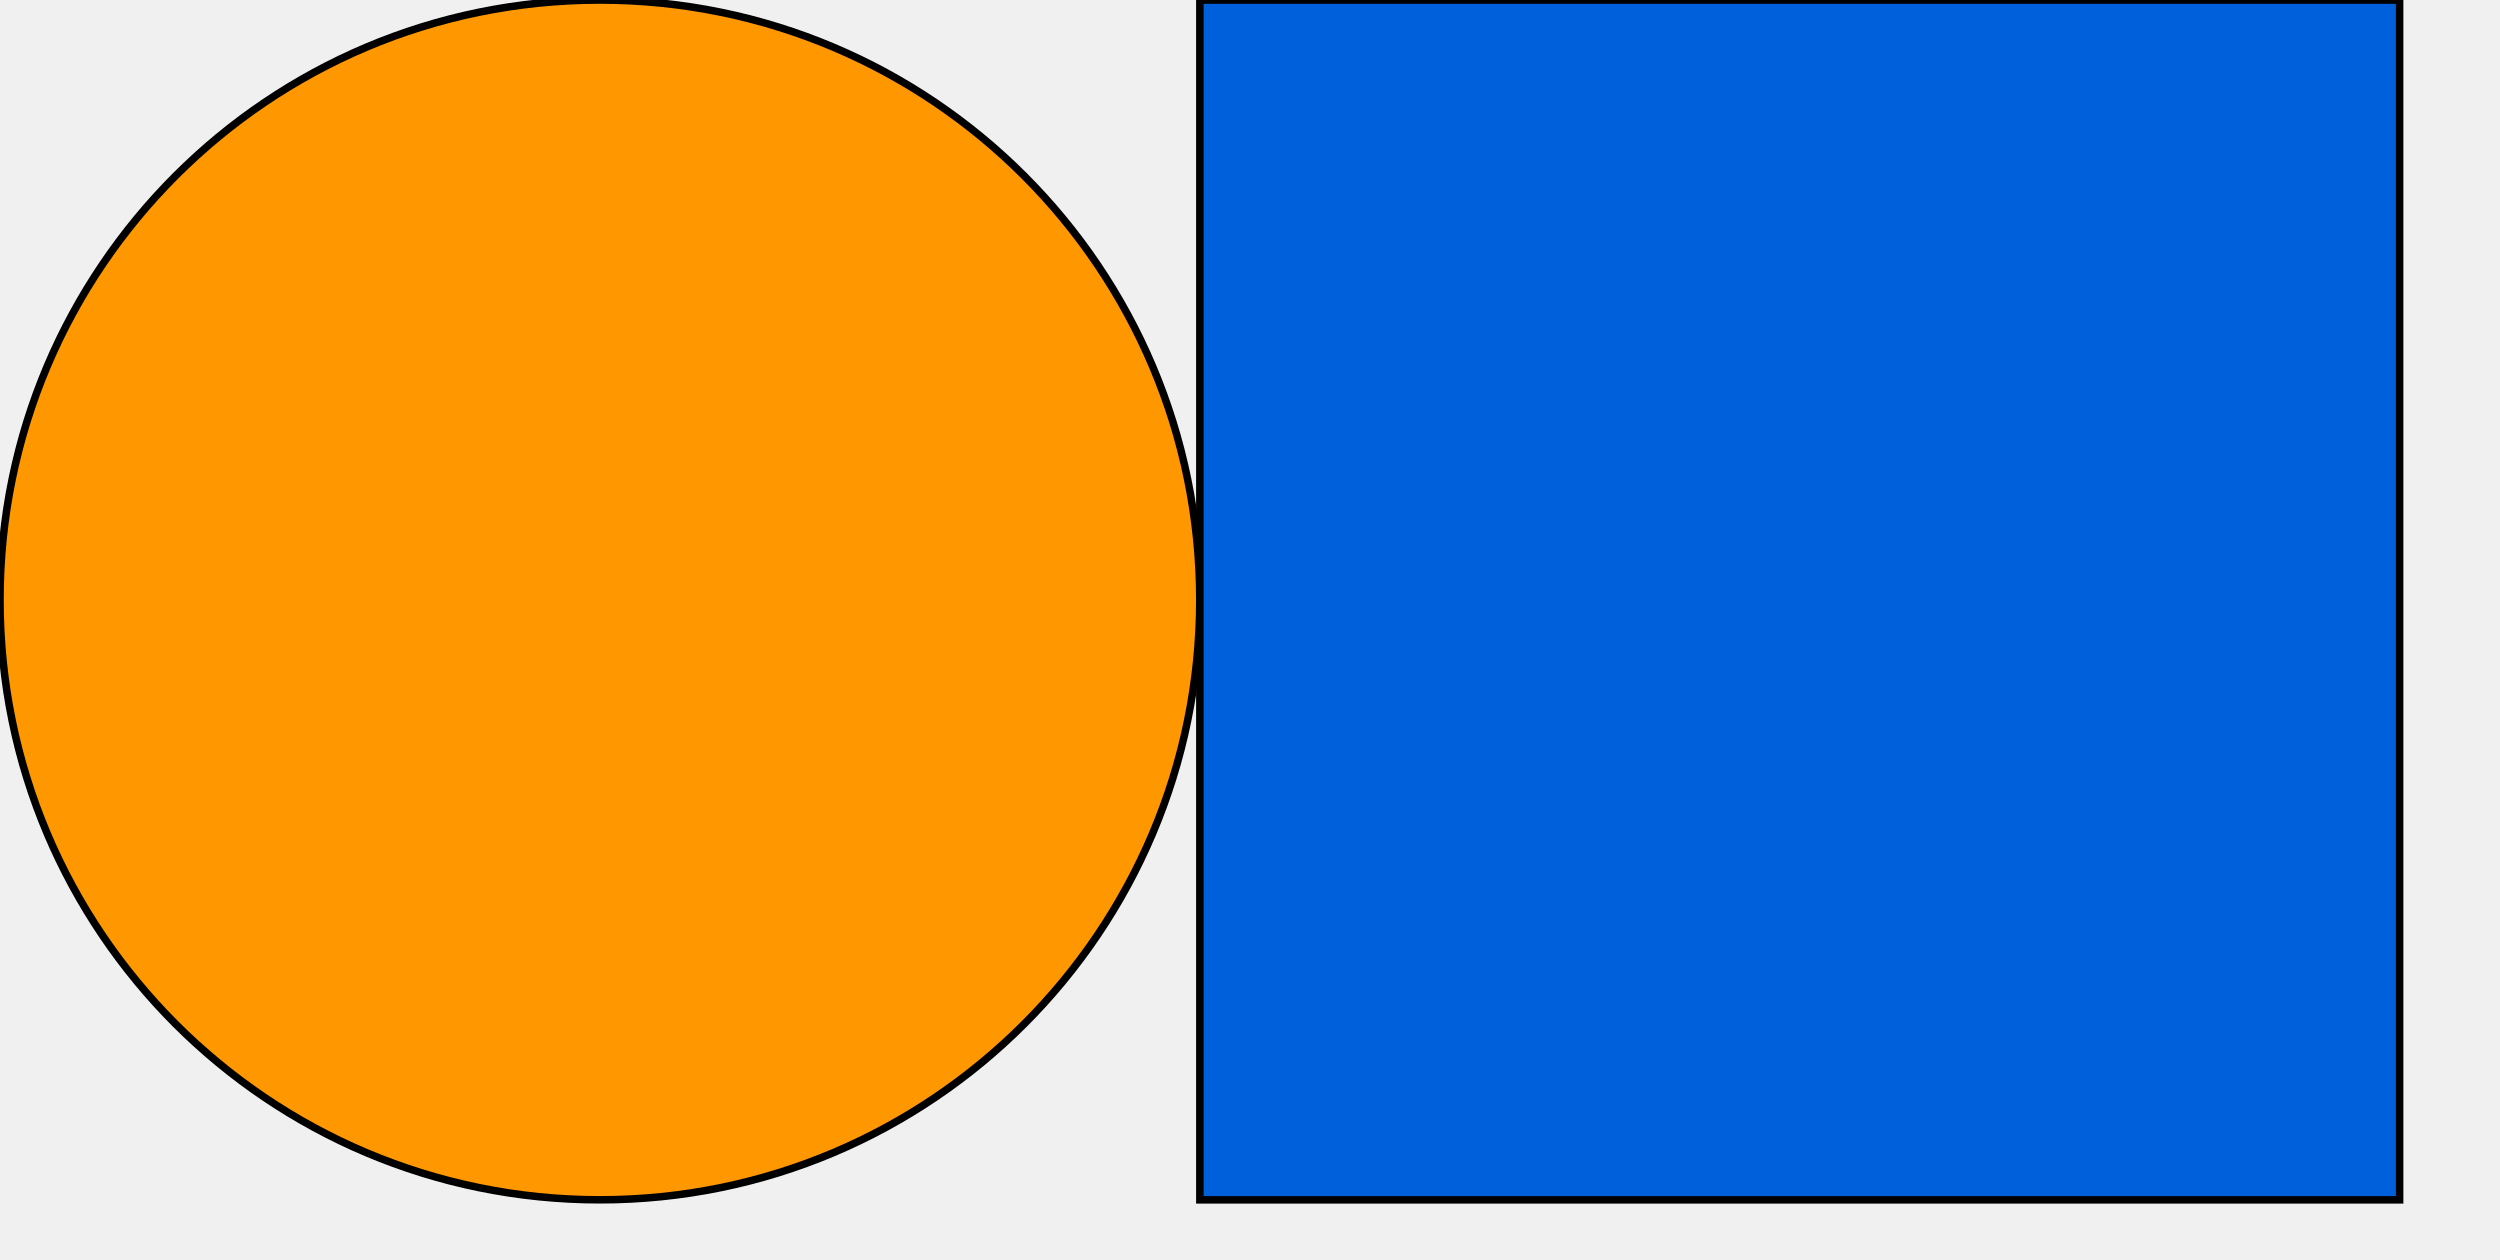
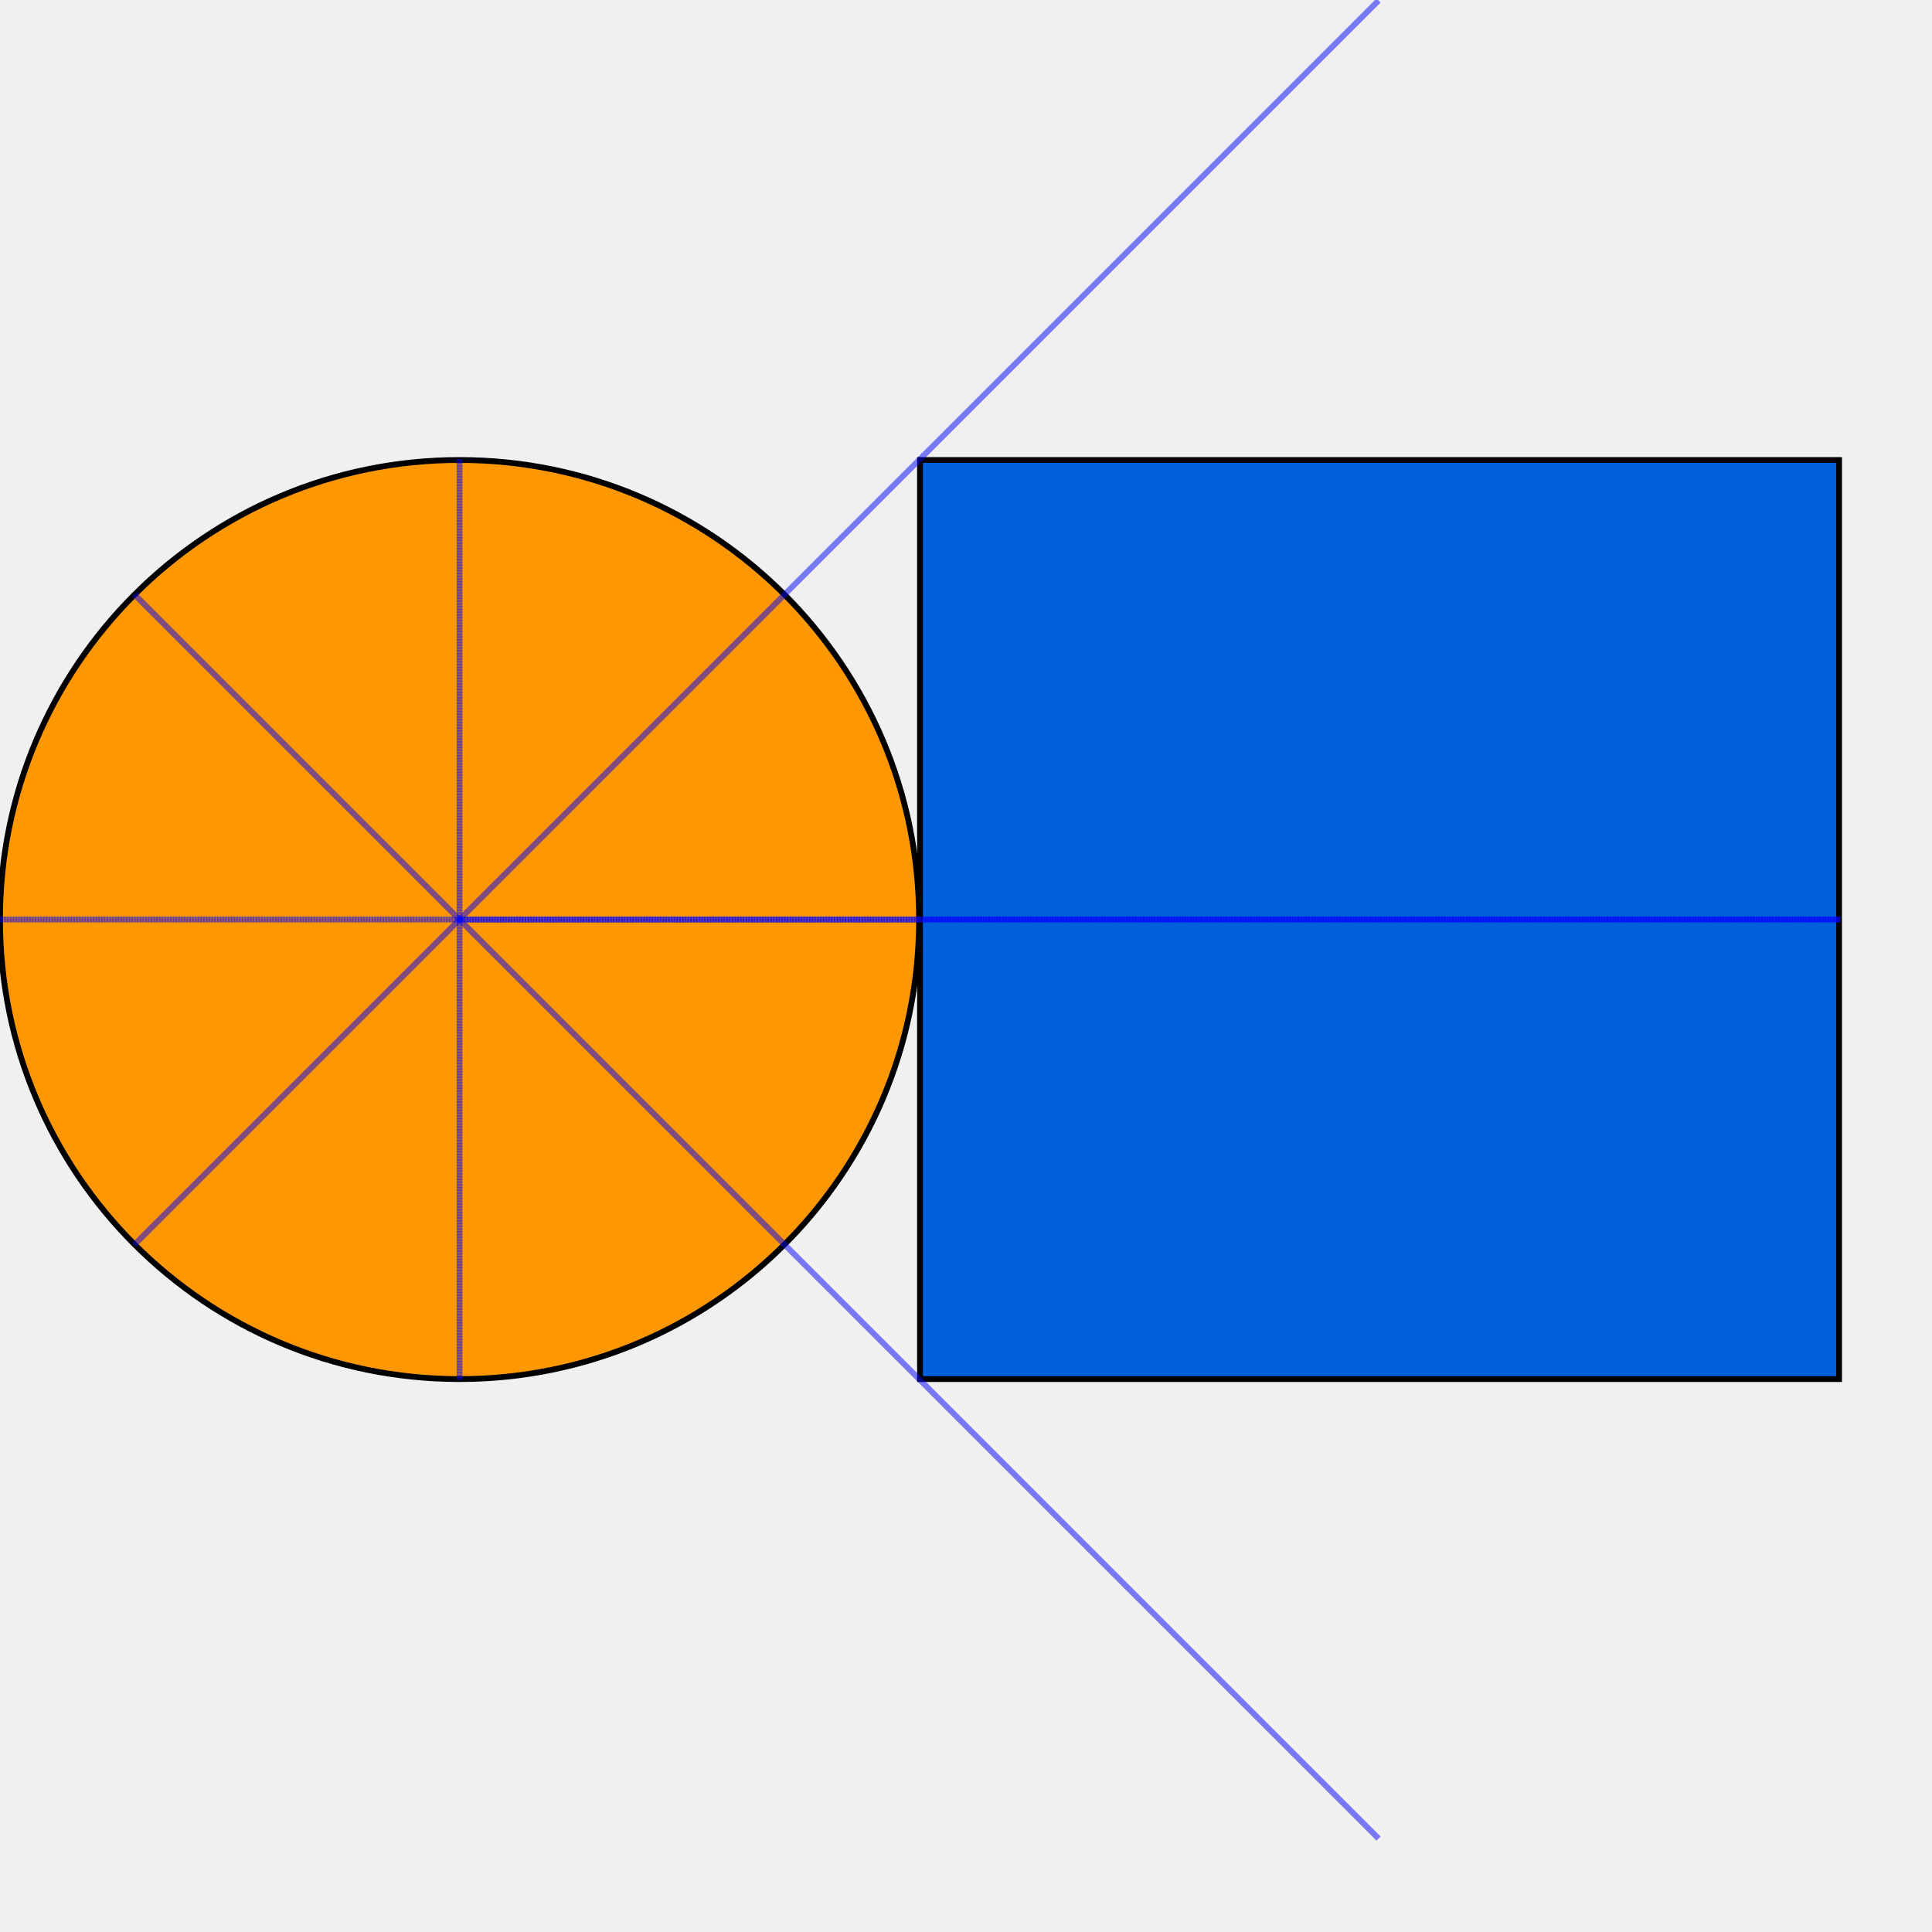
- <svg xmlns="http://www.w3.org/2000/svg" baseProfile="full" height="64" version="1.1" width="127">
+ <svg xmlns="http://www.w3.org/2000/svg" baseProfile="full" height="64" version="1.1" width="64">
  <defs>
    <marker id="arrow" markerHeight="3.5" markerWidth="5" orient="auto" refX="5.0" refY="1.7">
      <polygon points="0,0 5,1.75 0,3.5" />
    </marker>
  </defs>
  <g style="fill:white;">
-     <g transform="matrix(60.94854, 0.0, 0.0, 60.94854, 30.47427, 30.47619)">
+     <g transform="matrix(30.44574, 0.0, 0.0, 30.44574, 15.22287, 30.46097)">
      <g>
-         <g style="fill: #ff9700;stroke: black;stroke-width: 0.381;" transform="matrix(0.5, 0.0, 0.0, 0.5, 0.5, 0.0)">
-           <path d="M 0.0 0.0 A 1.0 1.0 0.0 0 0 -1.0 -1.0 A 1.0 1.0 -90.0 0 0 -2.0 8.742277657347586e-08 A 1.0 1.0 180 0 0 -1 1.0 A 1.0 1.0 90.0 0 0 0.0 -5.563627070159782e-08 Z" style="vector-effect: non-scaling-stroke;" />
+         <g>
+           <g style="fill: #ff9700;stroke: black;stroke-width: 0.192;" transform="matrix(0.5, 0.0, 0.0, 0.5, 0.5, 0.0)">
+             <path d="M 0.0 0.0 A 1.0 1.0 0.0 0 0 -1 -1.0 A 1.0 1.0 -90.0 0 0 -2.0 -1.2246467991473532e-16 A 1.0 1.0 -180.0 0 0 -1 1 A 1.0 1.0 90 0 0 0.0 2.4492935982947064e-16 Z" style="vector-effect: non-scaling-stroke;" />
+           </g>
+           <g style="fill: #005fdb;stroke: black;stroke-width: 0.192;" transform="matrix(1.0, 0.0, 0.0, 1.0, 0.501, -0.5)">
+             <path d="M 0.0 0.0 L 1 -1.418023854522332e-14 L 1 1 L 1.4099832412739488e-14 1 L 0.0 -1.1102230246251565e-16 Z" style="vector-effect: non-scaling-stroke;" />
+           </g>
        </g>
-         <g style="fill: #005fdb;stroke: black;stroke-width: 0.381;" transform="matrix(1.0, 0.0, 0.0, 1.0, 0.5000632, -0.4999683)">
-           <path d="M 0.0 0.0 L 1 0.0 L 1 1 L 2.9802322387695312e-08 1 L 0.0 2.9802322387695312e-08 Z" style="vector-effect: non-scaling-stroke;" />
+         <g>
+           <g>
+             <g style="stroke: #0000ff;stroke-width: 0.192;stroke-dasharray: 0.01 0.01;" transform="matrix(1.0, 0.0, 0.0, 1.0, 0.0, 0.0)">
+               <path d="M 0.0 0.0 L 1.502 5.688940434811599e-14" style="vector-effect: non-scaling-stroke;fill:none;" />
+             </g>
+             <g style="stroke: #0000ff;stroke-width: 0.192;stroke-dasharray: 0.01 0.01;" transform="matrix(1.0, 0.0, 0.0, 1.0, 0.0, 0.0)">
+               <path d="M 0.0 0.0 L 1 1" style="vector-effect: non-scaling-stroke;fill:none;" />
+             </g>
+             <g style="stroke: #0000ff;stroke-width: 0.192;stroke-dasharray: 0.01 0.01;" transform="matrix(1.0, 0.0, 0.0, 1.0, 0.0, 0.0)">
+               <path d="M 0.0 0.0 L 0.0 0.501" style="vector-effect: non-scaling-stroke;fill:none;" />
+             </g>
+             <g style="stroke: #0000ff;stroke-width: 0.192;stroke-dasharray: 0.01 0.01;" transform="matrix(1.0, 0.0, 0.0, 1.0, 0.0, 0.0)">
+               <path d="M 0.0 0.0 L -0.354 0.354" style="vector-effect: non-scaling-stroke;fill:none;" />
+             </g>
+             <g style="stroke: #0000ff;stroke-width: 0.192;stroke-dasharray: 0.01 0.01;" transform="matrix(1.0, 0.0, 0.0, 1.0, 0.0, 0.0)">
+               <path d="M 0.0 0.0 L -0.5 1.5308084989341915e-17" style="vector-effect: non-scaling-stroke;fill:none;" />
+             </g>
+             <g style="stroke: #0000ff;stroke-width: 0.192;stroke-dasharray: 0.01 0.01;" transform="matrix(1.0, 0.0, 0.0, 1.0, 0.0, 0.0)">
+               <path d="M 0.0 0.0 L -0.354 -0.354" style="vector-effect: non-scaling-stroke;fill:none;" />
+             </g>
+             <g style="stroke: #0000ff;stroke-width: 0.192;stroke-dasharray: 0.01 0.01;" transform="matrix(1.0, 0.0, 0.0, 1.0, 0.0, 0.0)">
+               <path d="M 0.0 0.0 L -2.4944771215073715e-17 -0.501" style="vector-effect: non-scaling-stroke;fill:none;" />
+             </g>
+             <g style="stroke: #0000ff;stroke-width: 0.192;stroke-dasharray: 0.01 0.01;" transform="matrix(1.0, 0.0, 0.0, 1.0, 0.0, 0.0)">
+               <path d="M 0.0 0.0 L 1 -1" style="vector-effect: non-scaling-stroke;fill:none;" />
+             </g>
+           </g>
+           <g style="stroke: #0000ff;stroke-width: 0.192;stroke-dasharray: 0.01 0.01;" transform="matrix(1.0, 0.0, 0.0, 1.0, 0.0, 0.0)">
+             <path d="M 0.0 0.0 L 1.502 5.6705462398884085e-14" style="vector-effect: non-scaling-stroke;fill:none;" />
+           </g>
        </g>
      </g>
    </g>
  </g>
</svg>
